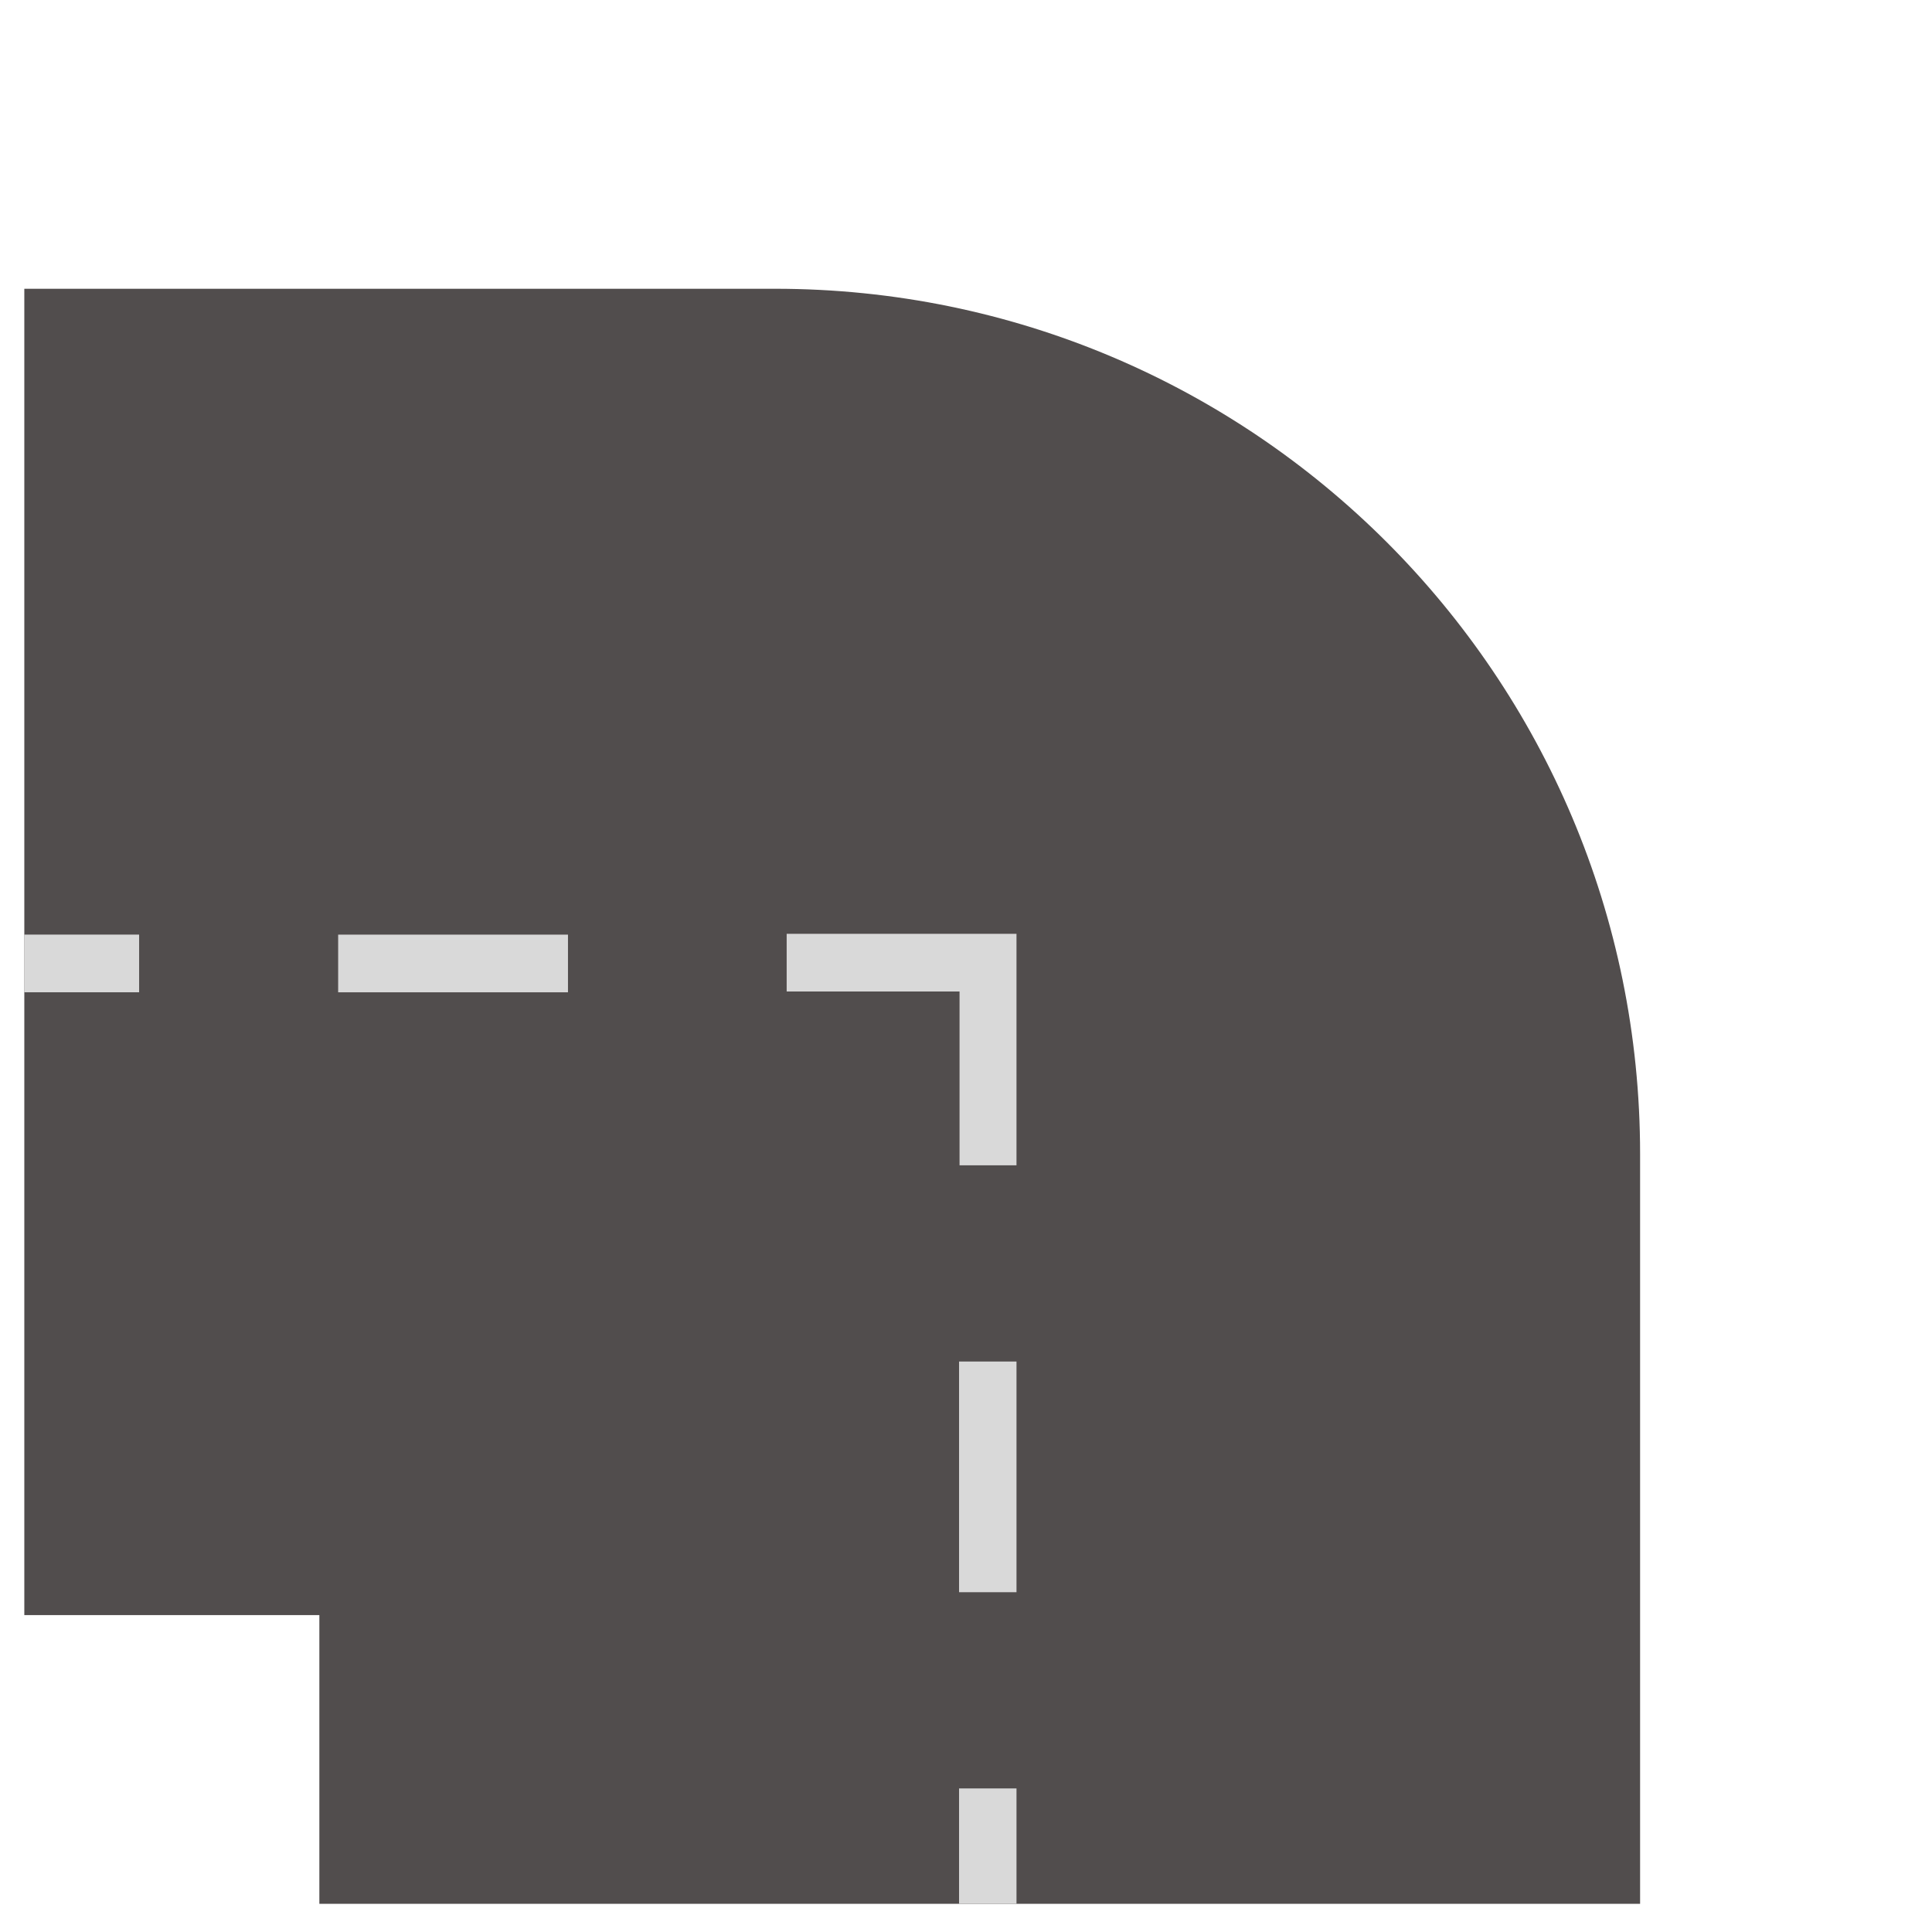
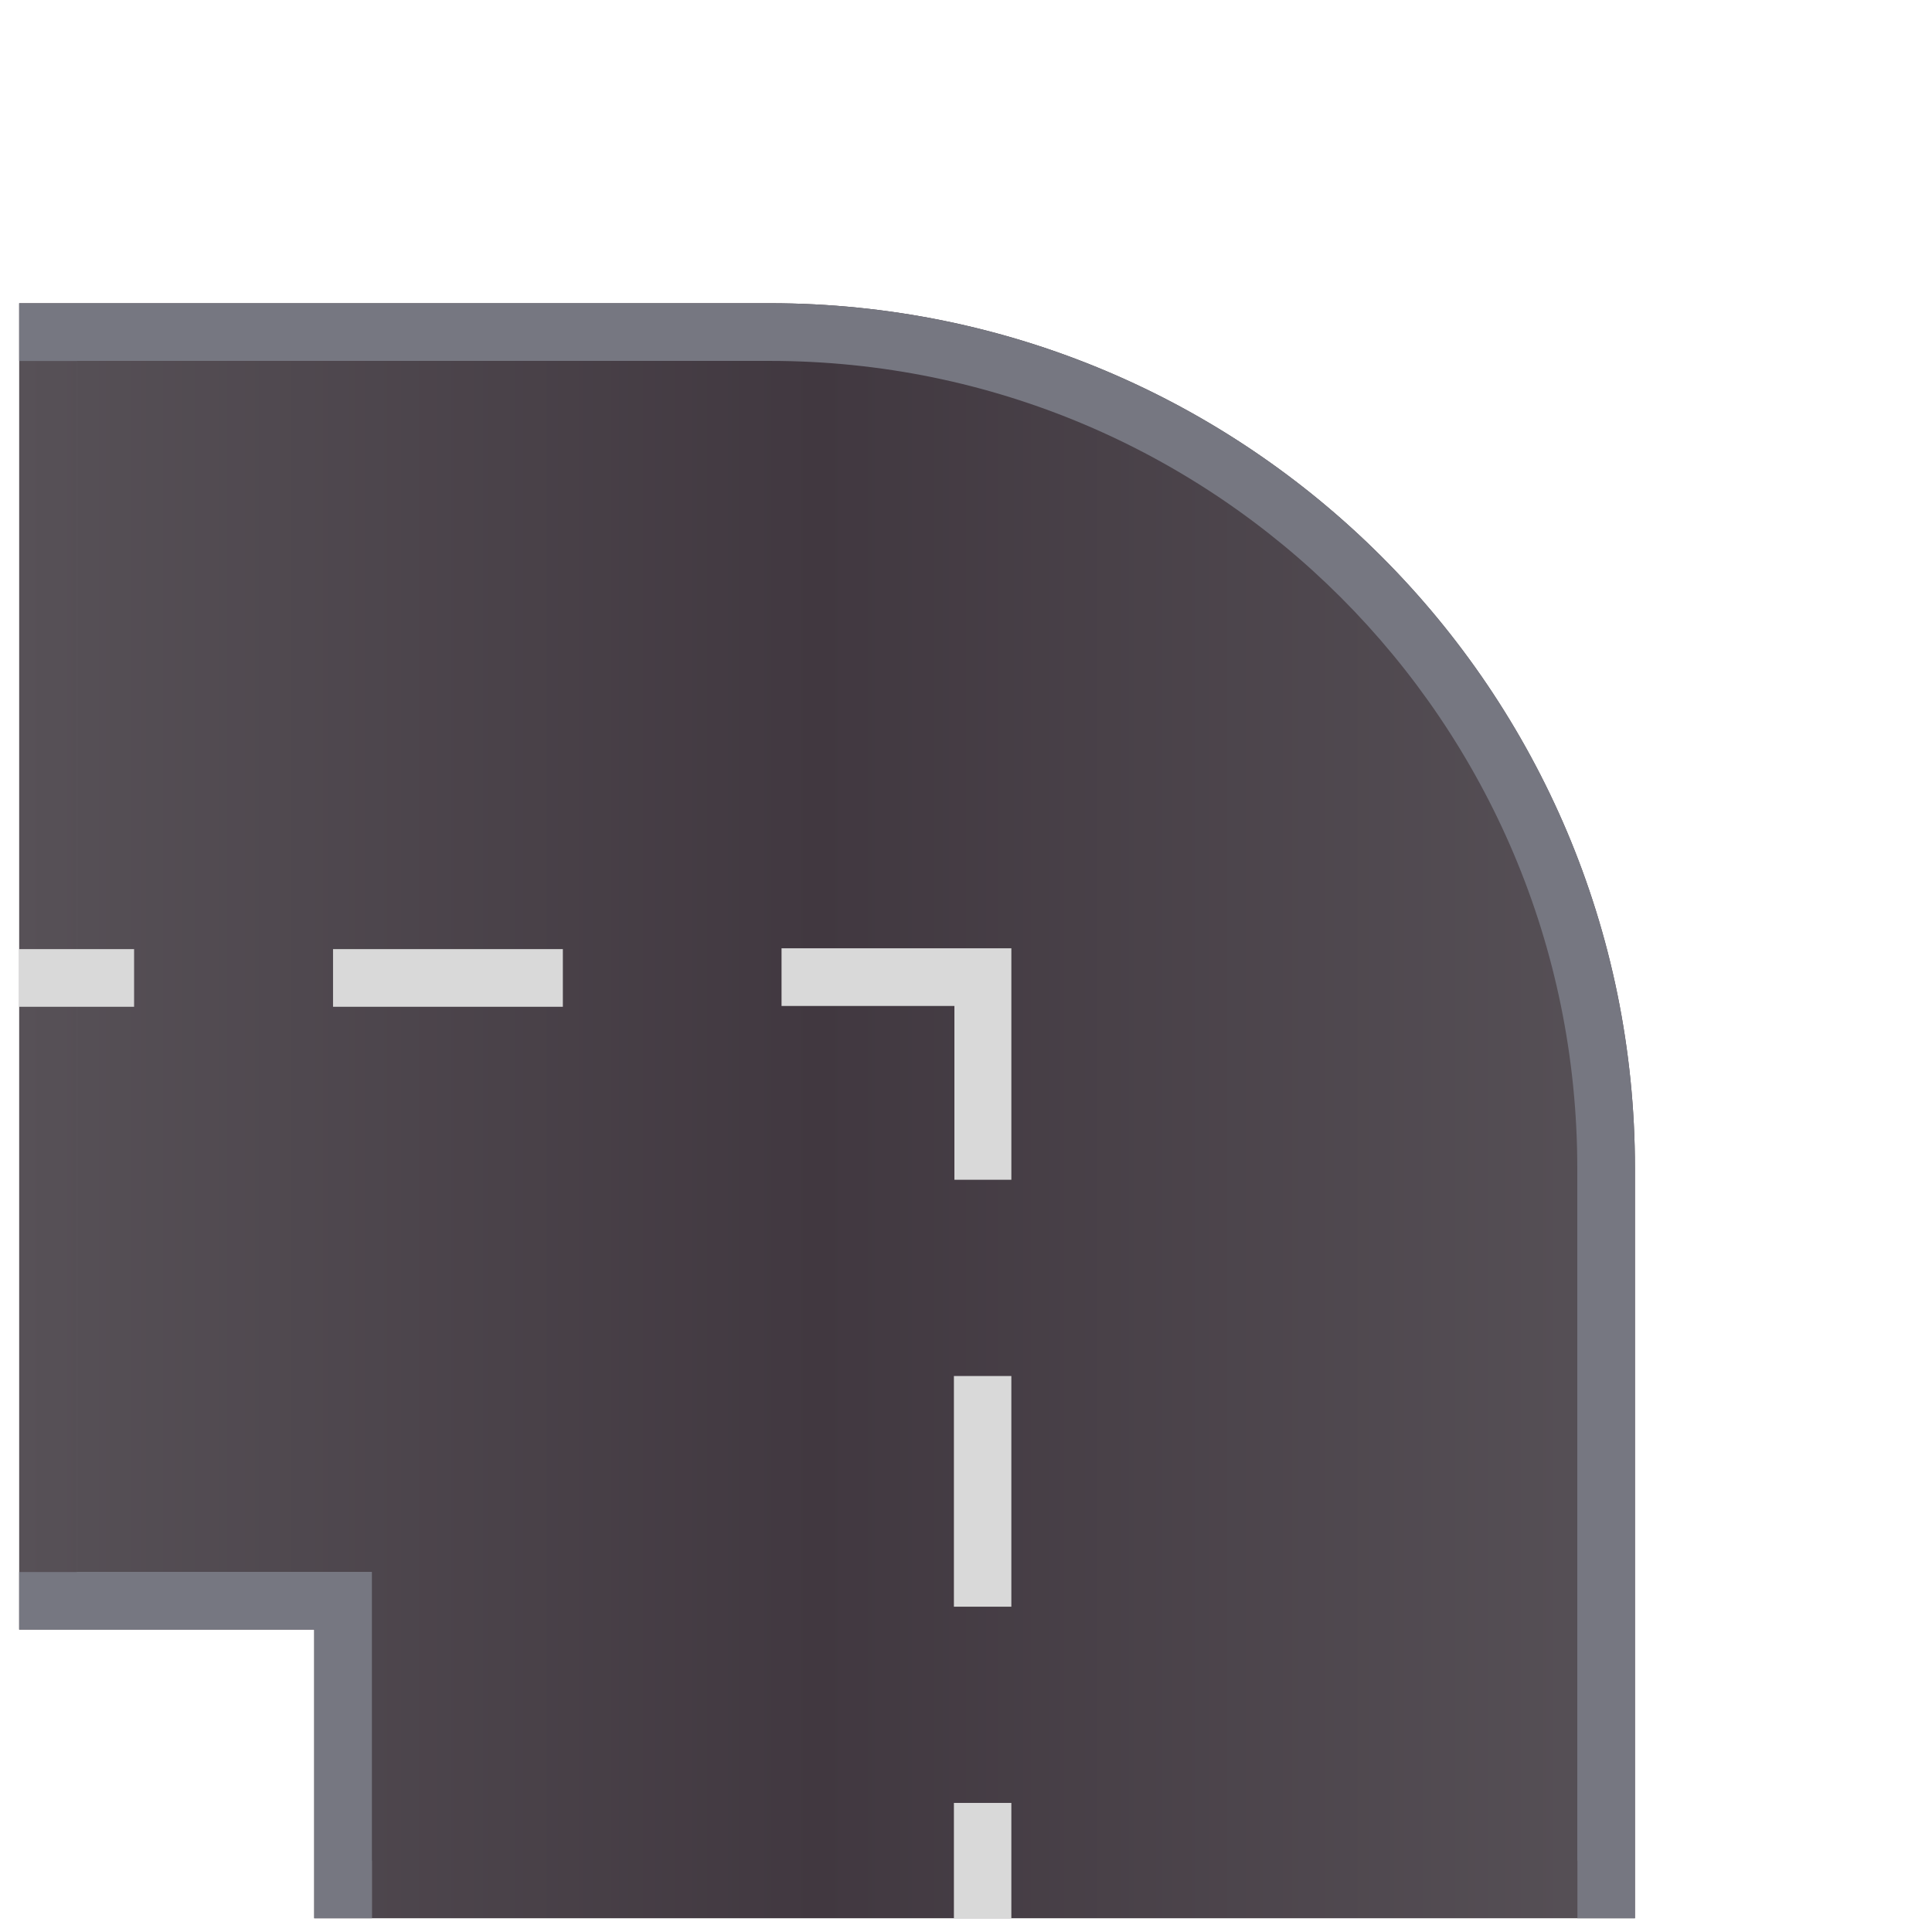
<svg xmlns="http://www.w3.org/2000/svg" width="67" height="67" viewBox="0 0 67 67" fill="none">
-   <path d="M56.877 66.022H11.075V56.01H0.843V10.014H26.877C43.446 10.014 56.877 23.446 56.877 40.014V66.022Z" fill="#514D4D" />
-   <rect x="35.251" y="66.022" width="1.992" height="4" transform="rotate(180 35.2511 66.0215)" fill="#D9D9D9" />
-   <rect x="35.251" y="55.217" width="1.992" height="8" transform="rotate(180 35.2511 55.2167)" fill="#D9D9D9" />
-   <rect x="19.697" y="32.413" width="2" height="7.97" transform="rotate(90 19.6974 32.4125)" fill="#D9D9D9" />
-   <path d="M35.251 32.384L35.251 40.412H33.276V34.384H27.281V32.384H35.251Z" fill="#D9D9D9" />
-   <rect x="4.824" y="32.411" width="2" height="3.985" transform="rotate(90 4.82434 32.4114)" fill="#D9D9D9" />
+   <path d="M56.699 66.523H10.897V56.512H0.665V10.516H26.699C43.267 10.516 56.699 23.948 56.699 40.516V66.523Z" fill="url(#paint0_linear_455_893)" />
+   <path fill-rule="evenodd" clip-rule="evenodd" d="M10.897 56.512V66.523H12.902V64.523H12.897V54.512H2.665V12.516H26.699C42.163 12.516 54.699 25.052 54.699 40.516V64.523H54.703V66.523H56.699V40.516C56.699 23.948 43.267 10.516 26.699 10.516H0.665V12.52H2.664V54.517H0.665V56.512H10.897Z" fill="#767781" />
+   <rect x="35.073" y="66.523" width="1.992" height="4" transform="rotate(180 35.0728 66.5233)" fill="#D9D9D9" />
+   <rect x="35.073" y="55.718" width="1.992" height="8" transform="rotate(180 35.0728 55.7185)" fill="#D9D9D9" />
+   <rect x="19.519" y="32.914" width="2" height="7.97" transform="rotate(90 19.519 32.9143)" fill="#D9D9D9" />
+   <path d="M35.073 32.886L35.073 40.913H33.098V34.886H27.103V32.886H35.073Z" fill="#D9D9D9" />
+   <rect x="4.65" y="32.914" width="2" height="3.985" transform="rotate(90 4.6499 32.9143)" fill="#D9D9D9" />
+   <defs>
+     <linearGradient id="paint0_linear_455_893" x1="56.699" y1="38.52" x2="0.665" y2="38.52" gradientUnits="userSpaceOnUse">
+       <stop stop-color="#575157" />
+       <stop offset="0.505" stop-color="#413840" />
+       <stop offset="1" stop-color="#575157" />
+     </linearGradient>
+   </defs>
</svg>
